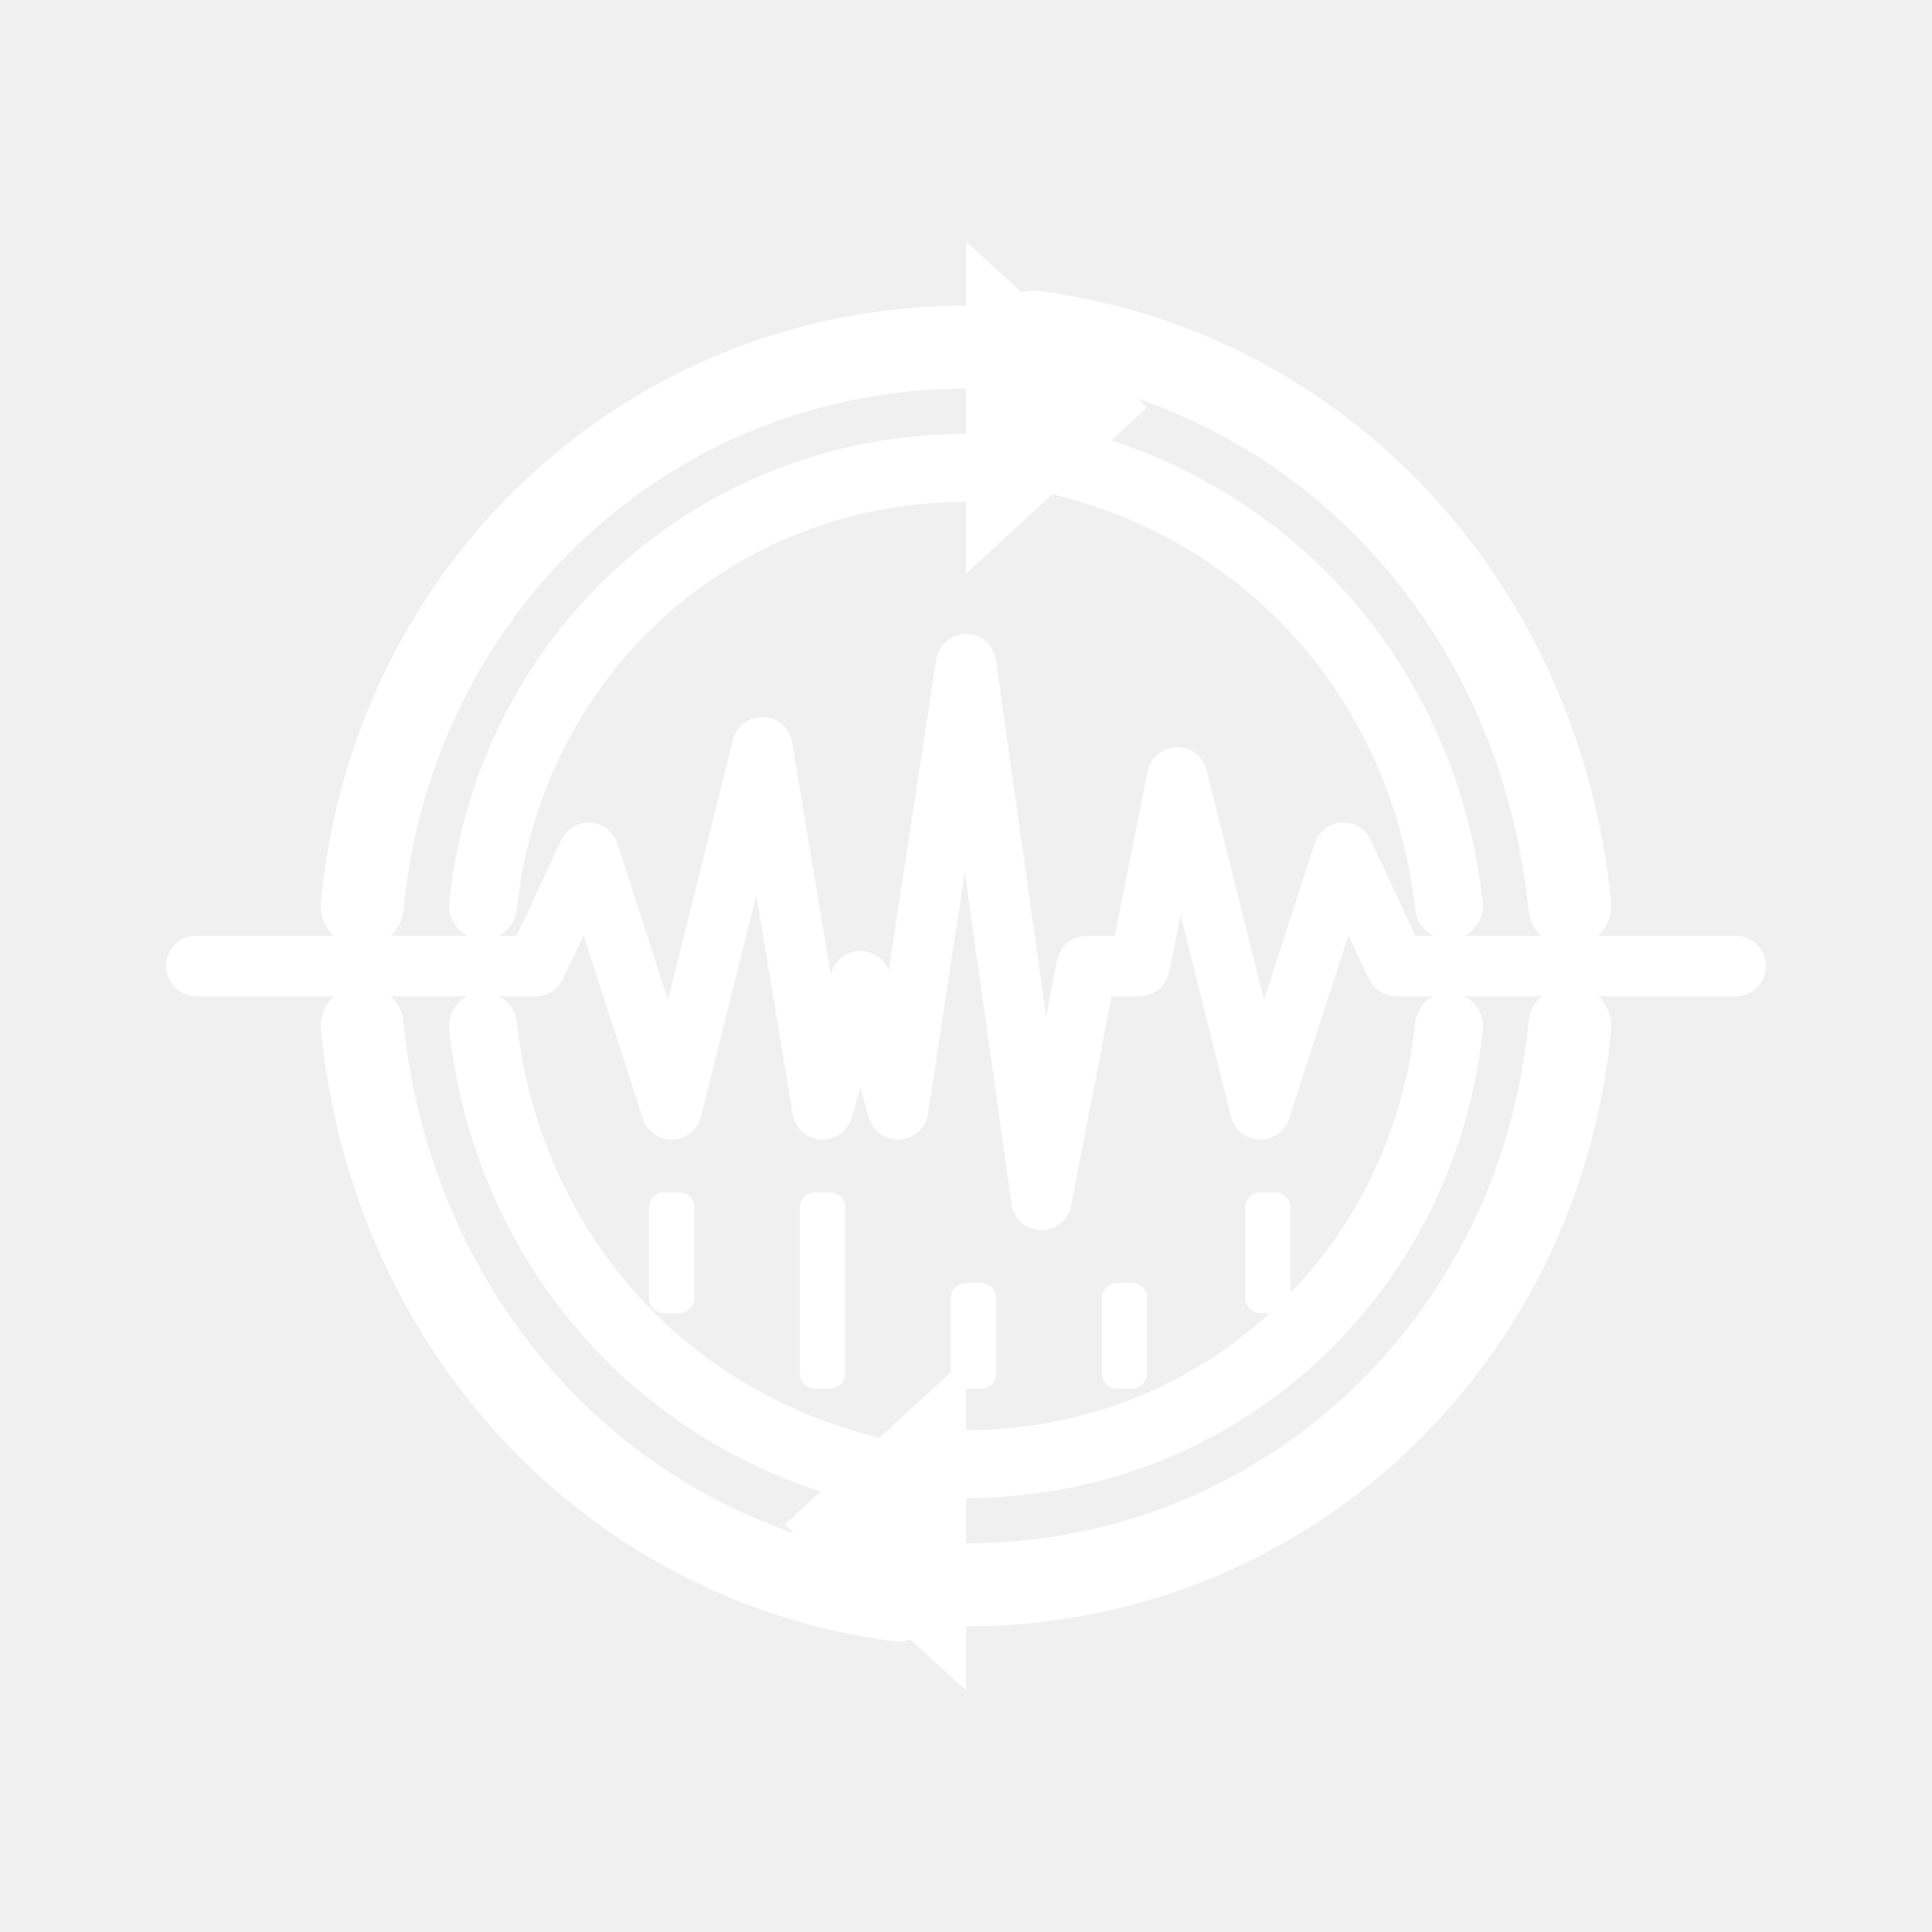
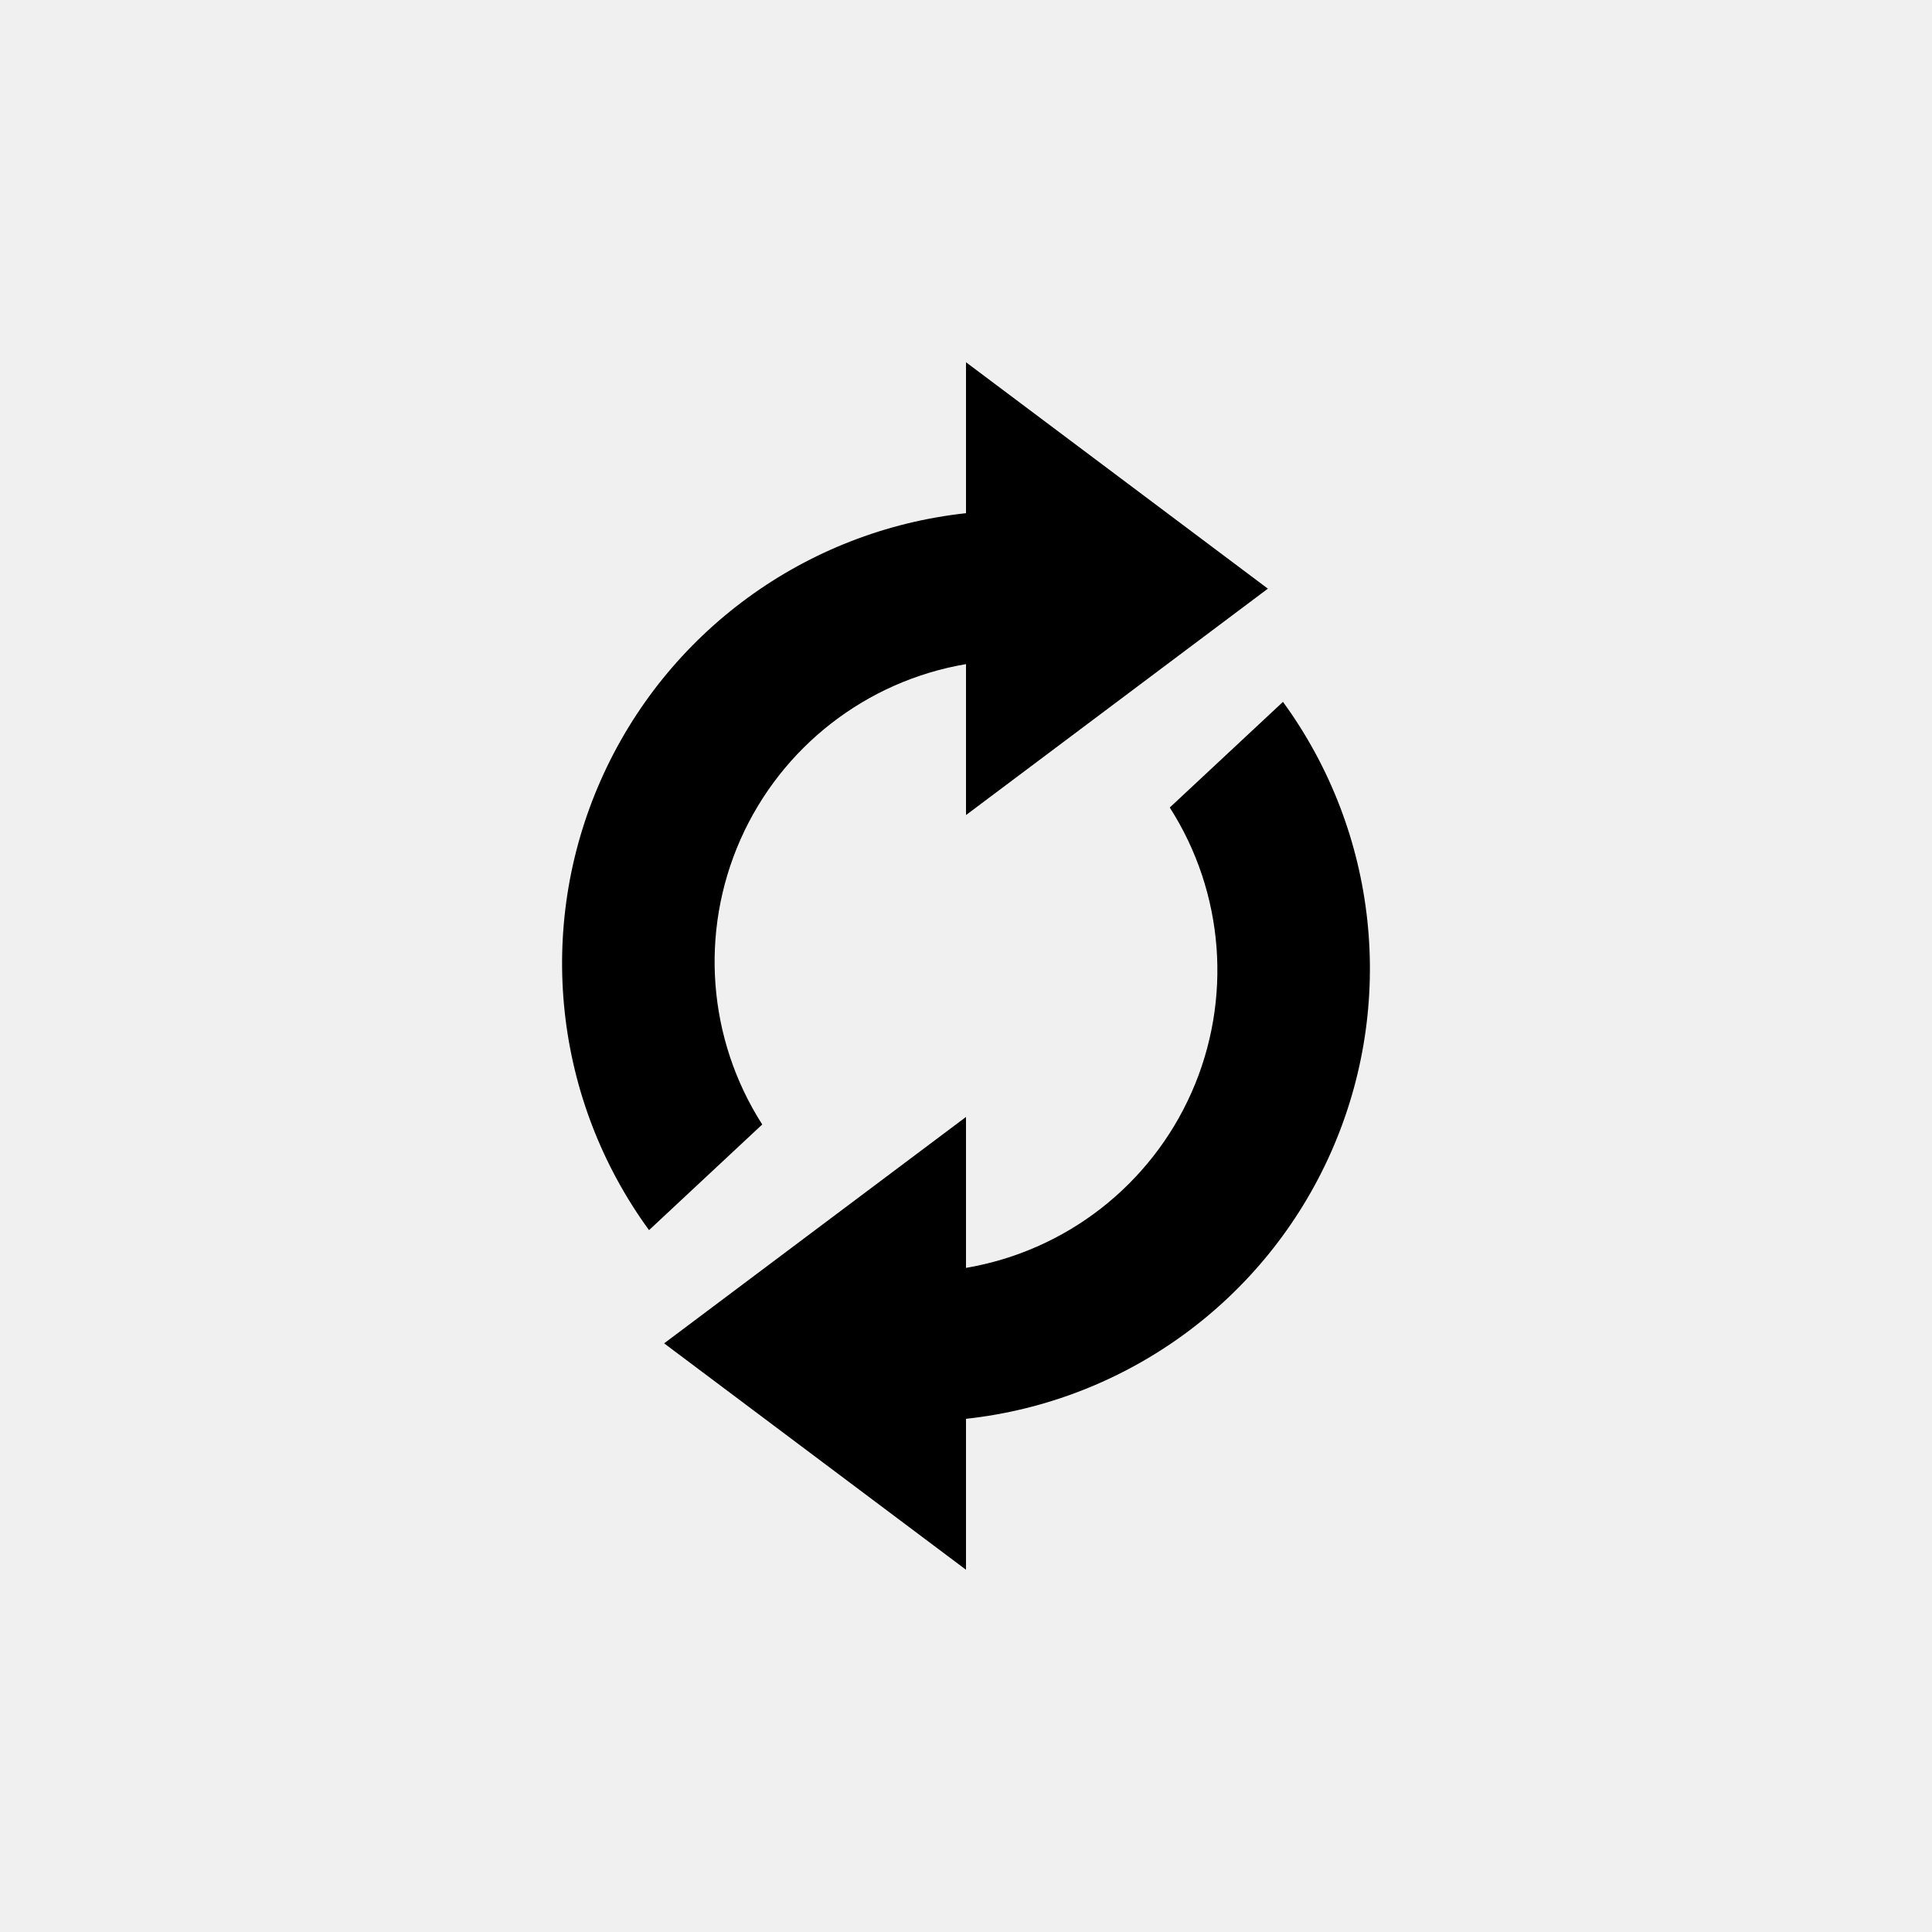
<svg xmlns="http://www.w3.org/2000/svg" viewBox="0 0 512 512" fill="none">
-   <path d="M96 240C104 156 172 92 256 92" stroke="#FFFFFF" stroke-width="22" stroke-linecap="round" />
-   <path d="M128 240C135 174 189 124 256 124" stroke="#FFFFFF" stroke-width="18" stroke-linecap="round" />
-   <polygon points="256,64 304,108 256,152" fill="#FFFFFF" />
-   <path d="M96 272C104 352 162 414 238 424" stroke="#FFFFFF" stroke-width="22" stroke-linecap="round" />
-   <path d="M128 272C135 334 180 382 242 392" stroke="#FFFFFF" stroke-width="18" stroke-linecap="round" />
-   <path d="M416 240C408 160 350 98 274 88" stroke="#FFFFFF" stroke-width="22" stroke-linecap="round" />
-   <path d="M384 240C377 178 332 130 270 120" stroke="#FFFFFF" stroke-width="18" stroke-linecap="round" />
-   <path d="M416 272C408 356 340 420 256 420" stroke="#FFFFFF" stroke-width="22" stroke-linecap="round" />
-   <path d="M384 272C377 338 323 388 256 388" stroke="#FFFFFF" stroke-width="18" stroke-linecap="round" />
-   <polygon points="256,448 208,404 256,360" fill="#FFFFFF" />
-   <path d="M52 256H142L156 226L178 294L202 198L218 294L228 260L238 294L256 176L276 318L288 256H302L312 206L334 294L356 226L370 256H460" stroke="#FFFFFF" stroke-width="16" stroke-linecap="round" stroke-linejoin="round" />
-   <rect x="172" y="316" width="12" height="32" rx="4" fill="#FFFFFF" />
-   <rect x="212" y="316" width="12" height="52" rx="4" fill="#FFFFFF" />
-   <rect x="252" y="340" width="12" height="28" rx="4" fill="#FFFFFF" />
-   <rect x="292" y="340" width="12" height="28" rx="4" fill="#FFFFFF" />
-   <rect x="330" y="316" width="12" height="32" rx="4" fill="#FFFFFF" />
+   <path d="M172 326 A 120 120 0 0 1 256 136 L 256 96 L 336 156 L 256 216 L 256 176 A 80 80 0 0 0 202 298 Z" fill="#000000" />
+   <path d="M340 186 A 120 120 0 0 1 256 376 L 256 416 L 176 356 L 256 296 L 256 336 A 80 80 0 0 0 310 214 Z" fill="#000000" />
</svg>
